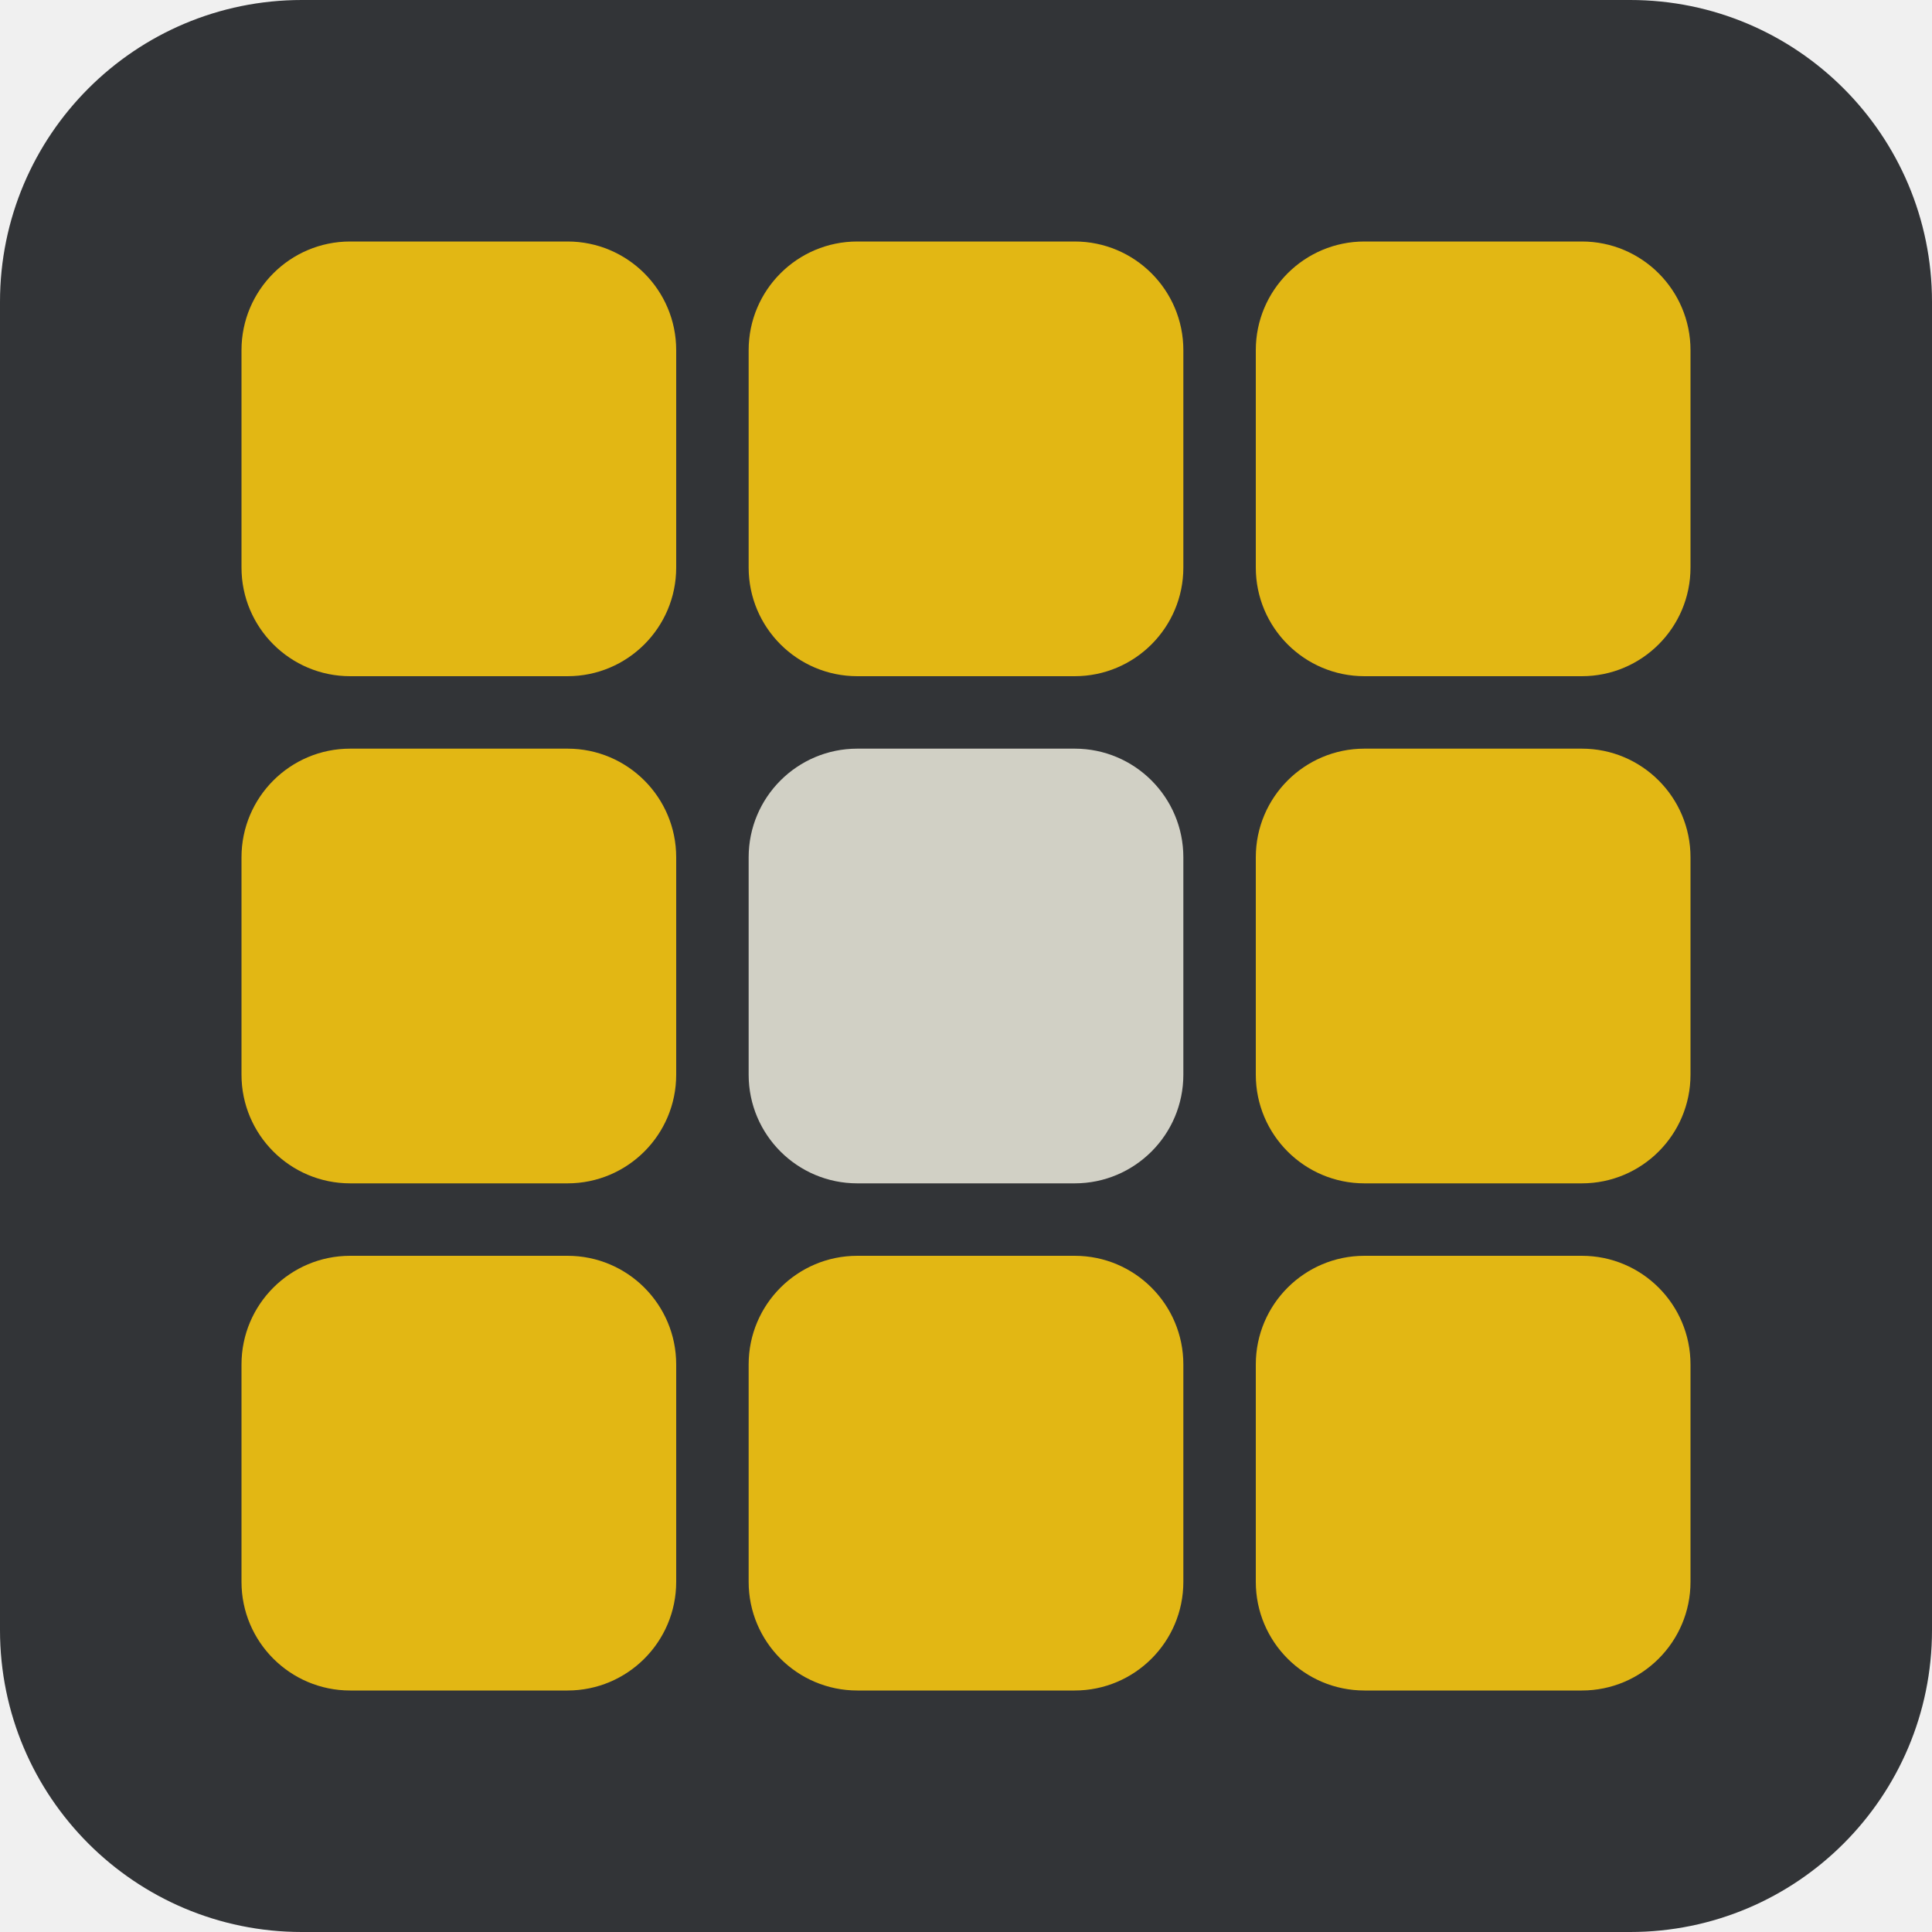
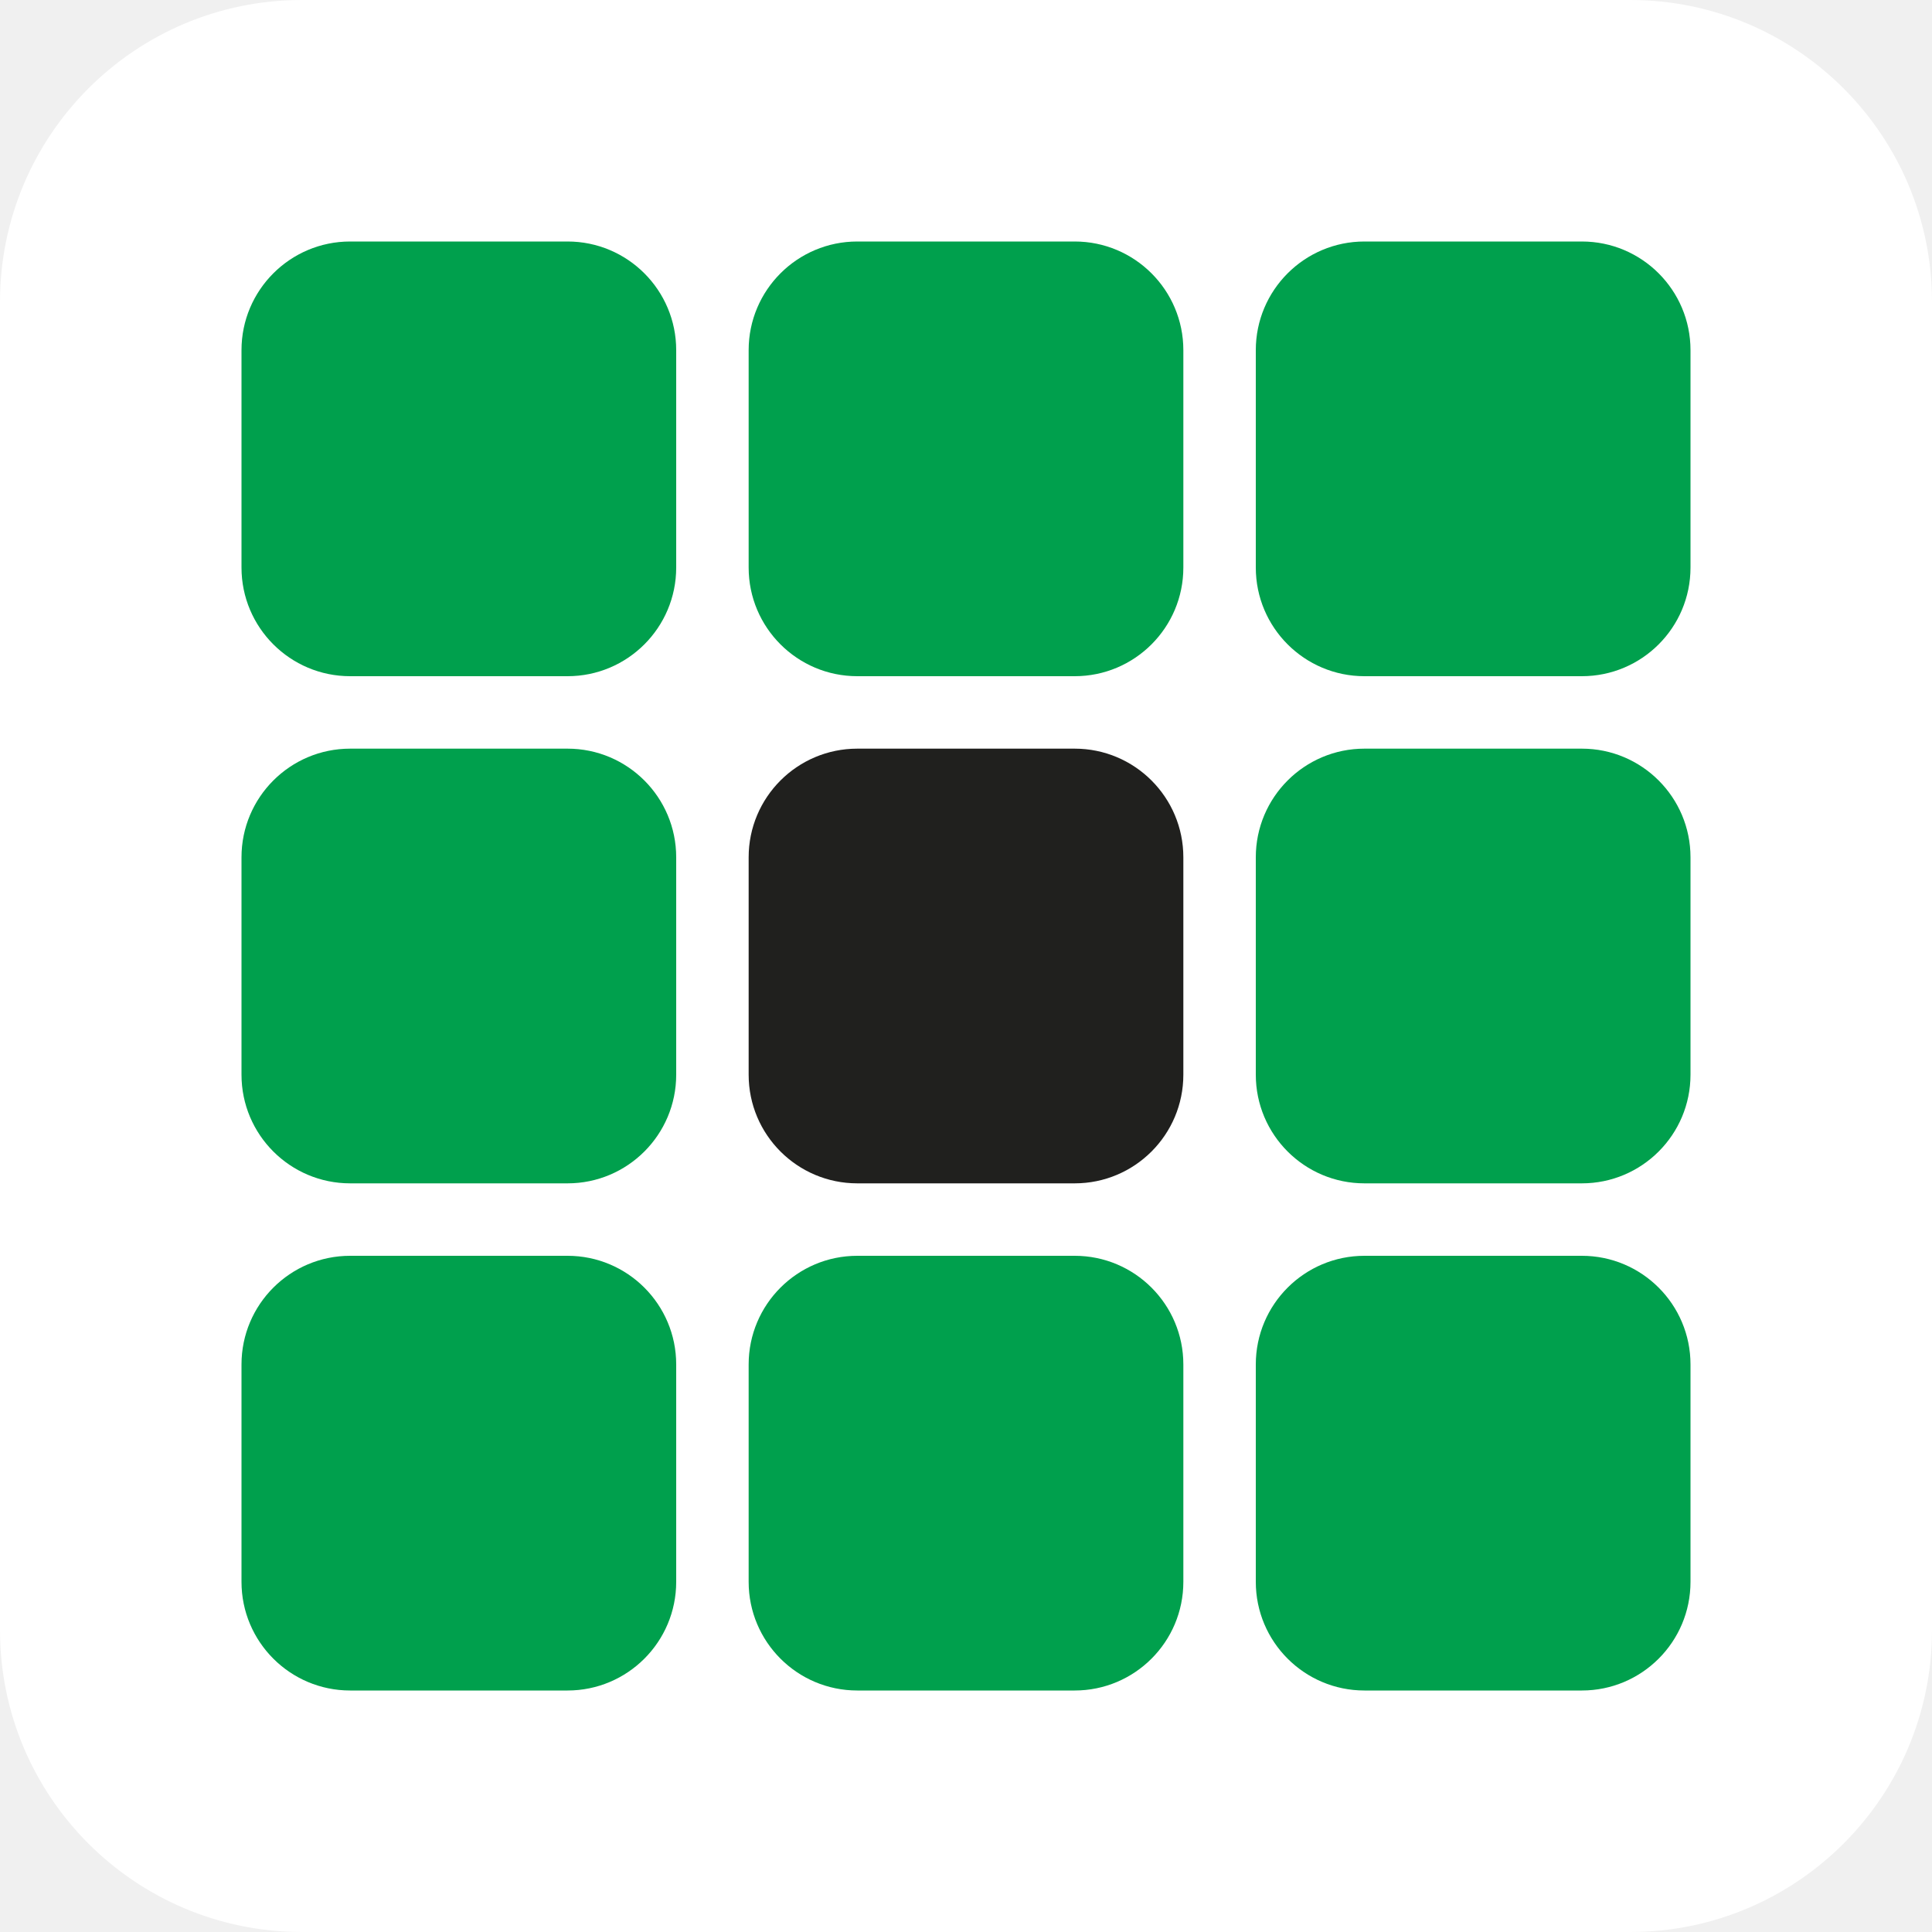
<svg xmlns="http://www.w3.org/2000/svg" viewBox="0 0 32 32">
-   <rect width="32" height="32" rx="5" fill="#323437" />
-   <g fill="#e2b714">
+   <rect width="32" height="32" rx="5" fill="#ffffff" />
+   <g fill="#00a04d">
    <rect x="4" y="4" width="7.2" height="7.2" rx="1.8" />
    <rect x="12.4" y="4" width="7.2" height="7.2" rx="1.8" />
    <rect x="20.8" y="4" width="7.2" height="7.2" rx="1.8" />
    <rect x="4" y="12.4" width="7.2" height="7.2" rx="1.8" />
-     <rect x="12.4" y="12.4" width="7.2" height="7.2" rx="1.8" fill="#d1d0c5" />
+     <rect x="12.4" y="12.4" width="7.2" height="7.2" rx="1.8" fill="#20201e" />
    <rect x="20.8" y="12.4" width="7.2" height="7.2" rx="1.8" />
    <rect x="4" y="20.8" width="7.2" height="7.2" rx="1.8" />
    <rect x="12.4" y="20.8" width="7.2" height="7.2" rx="1.8" />
    <rect x="20.8" y="20.8" width="7.2" height="7.2" rx="1.8" />
  </g>
</svg>
